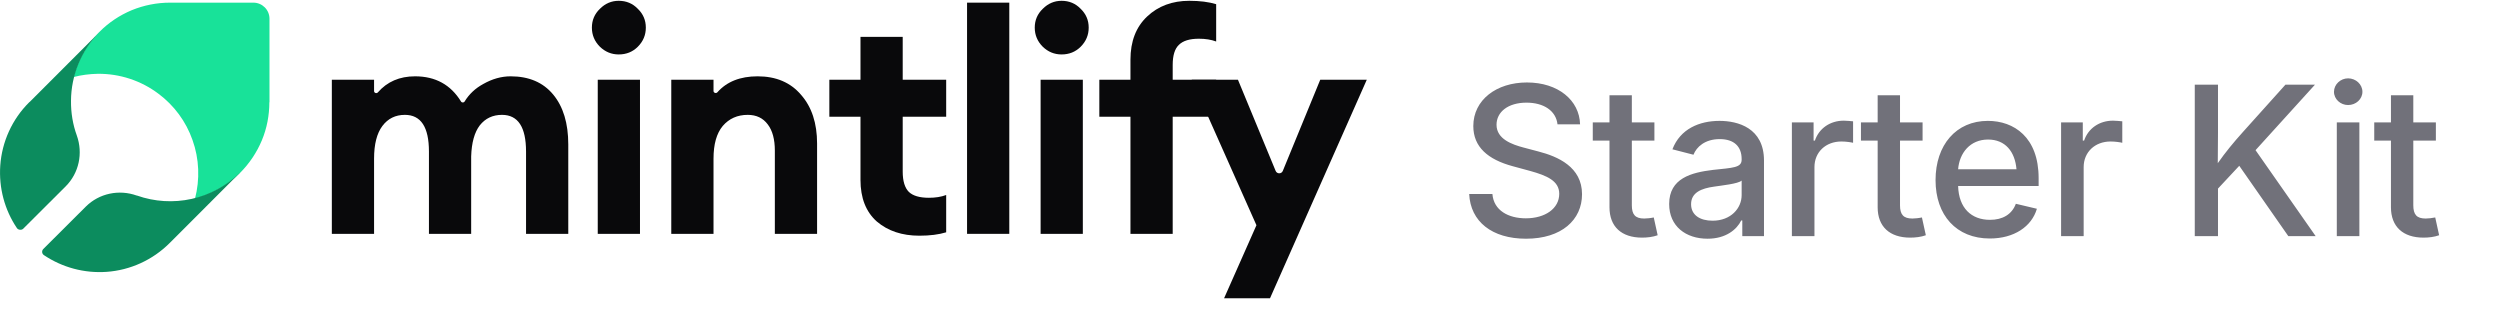
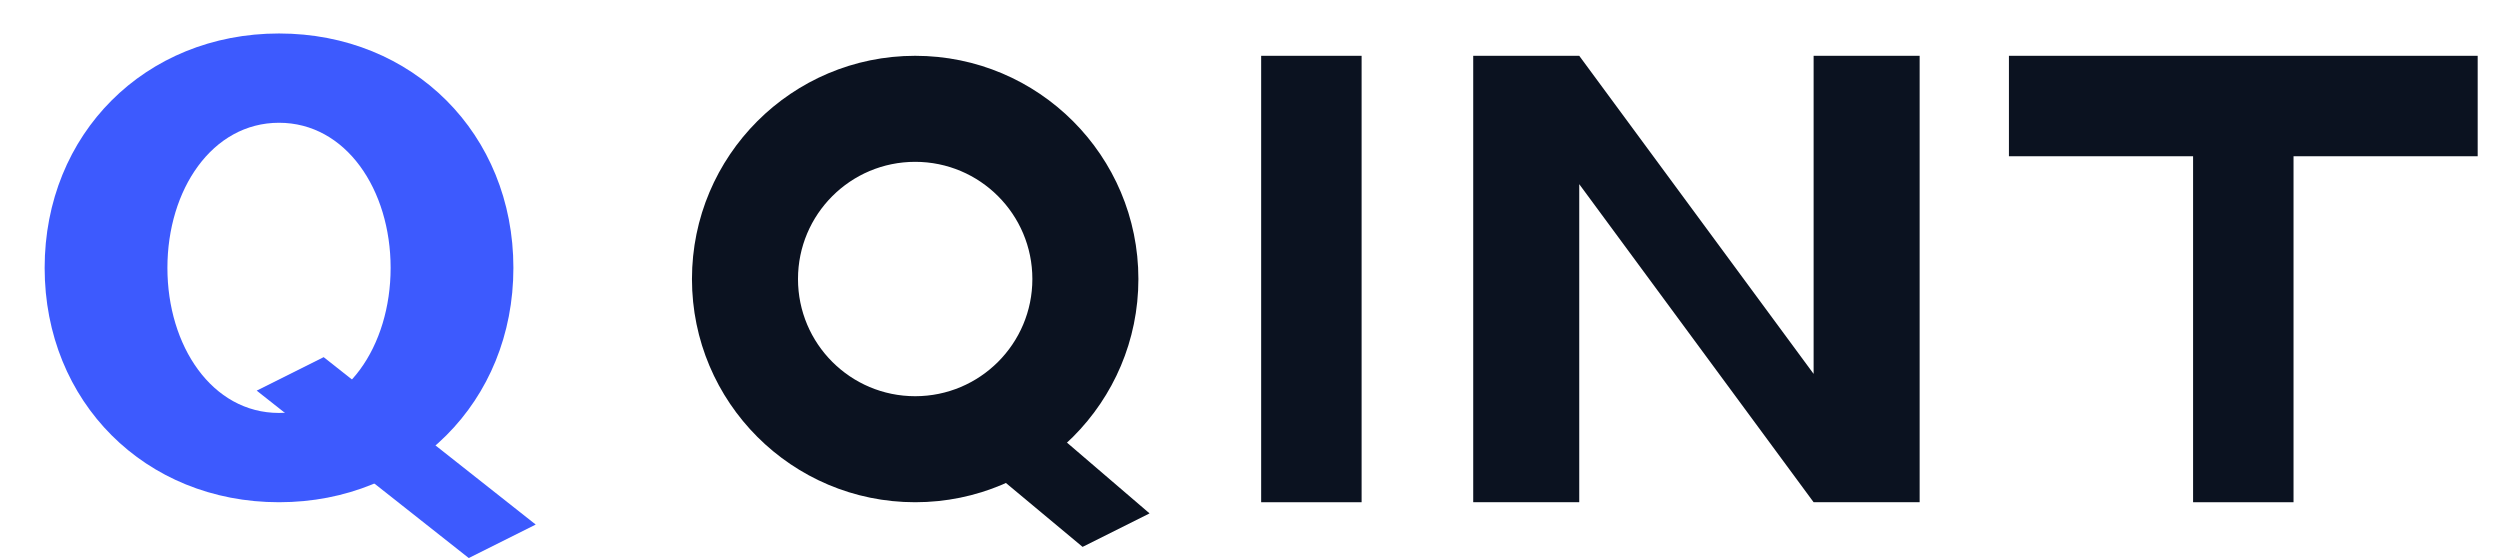
- <svg xmlns="http://www.w3.org/2000/svg" width="180" height="23" viewBox="0 0 180 23" fill="none">
-   <path d="M91.44 21.476H88.133L90.464 16.216L85.802 5.74H89.132L91.847 12.307C91.943 12.536 92.268 12.536 92.362 12.306L95.058 5.74H98.409L91.44 21.476Z" fill="#09090B" />
-   <path d="M81.393 16.837V8.403H79.152V5.74H81.393V4.297C81.393 2.98 81.792 1.944 82.592 1.19C83.391 0.435 84.404 0.058 85.633 0.058C86.387 0.058 87.031 0.139 87.564 0.302V2.988C87.208 2.854 86.794 2.788 86.32 2.788C85.655 2.788 85.174 2.936 84.878 3.232C84.582 3.513 84.434 3.994 84.434 4.674V5.74H87.564V8.403H84.434V16.837H81.393Z" fill="#09090B" />
-   <path d="M76.433 3.92C75.915 3.92 75.463 3.735 75.079 3.365C74.694 2.98 74.502 2.521 74.502 1.989C74.502 1.456 74.694 1.005 75.079 0.635C75.463 0.25 75.915 0.058 76.433 0.058C76.98 0.058 77.438 0.25 77.809 0.635C78.193 1.005 78.386 1.456 78.386 1.989C78.386 2.521 78.193 2.98 77.809 3.365C77.438 3.735 76.98 3.92 76.433 3.92ZM74.924 16.837V5.74H77.964V16.837H74.924Z" fill="#09090B" />
-   <path d="M69.628 16.837V0.191H72.669V16.837H69.628Z" fill="#09090B" />
-   <path d="M66.194 16.97C64.951 16.97 63.93 16.63 63.131 15.949C62.347 15.254 61.955 14.255 61.955 12.953V8.403H59.713V5.74H61.955V2.655H64.995V5.74H68.125V8.403H64.995V12.354C64.995 13.034 65.143 13.523 65.439 13.819C65.735 14.1 66.216 14.24 66.882 14.24C67.355 14.24 67.769 14.174 68.125 14.04V16.726C67.592 16.889 66.948 16.97 66.194 16.97Z" fill="#09090B" />
-   <path d="M48.332 16.837V5.74H51.373V6.551C51.373 6.688 51.559 6.748 51.65 6.646C52.328 5.879 53.293 5.495 54.546 5.495C55.878 5.495 56.921 5.939 57.676 6.827C58.445 7.7 58.83 8.869 58.83 10.334V16.837H55.789V10.844C55.789 10.03 55.619 9.402 55.279 8.958C54.939 8.499 54.458 8.27 53.836 8.27C53.096 8.27 52.497 8.536 52.038 9.069C51.594 9.601 51.373 10.386 51.373 11.421V16.837H48.332Z" fill="#09090B" />
-   <path d="M44.547 3.92C44.029 3.92 43.578 3.735 43.193 3.365C42.809 2.98 42.616 2.521 42.616 1.989C42.616 1.456 42.809 1.005 43.193 0.635C43.578 0.25 44.029 0.058 44.547 0.058C45.095 0.058 45.553 0.25 45.923 0.635C46.308 1.005 46.5 1.456 46.5 1.989C46.5 2.521 46.308 2.98 45.923 3.365C45.553 3.735 45.095 3.92 44.547 3.92ZM43.038 16.837V5.74H46.079V16.837H43.038Z" fill="#09090B" />
-   <path d="M37.875 16.837V10.911C37.875 9.15 37.298 8.27 36.144 8.27C35.478 8.27 34.945 8.521 34.546 9.024C34.161 9.527 33.954 10.275 33.924 11.266V16.837H30.884V10.911C30.884 9.15 30.306 8.27 29.152 8.27C28.472 8.27 27.932 8.536 27.532 9.069C27.133 9.601 26.933 10.386 26.933 11.421V16.837H23.892V5.74H26.933V6.559C26.933 6.695 27.116 6.755 27.206 6.652C27.878 5.881 28.771 5.495 29.885 5.495C31.349 5.495 32.452 6.1 33.193 7.309C33.252 7.404 33.395 7.403 33.454 7.307C33.774 6.78 34.219 6.361 34.79 6.05C35.441 5.68 36.099 5.495 36.765 5.495C38.082 5.495 39.103 5.932 39.828 6.805C40.553 7.678 40.916 8.876 40.916 10.4V16.837H37.875Z" fill="#09090B" />
-   <path d="M19.403 7.362V1.35C19.403 0.705 18.879 0.191 18.244 0.191H12.235C11.291 0.191 10.357 0.378 9.487 0.733C8.618 1.098 7.824 1.621 7.16 2.295L7.114 2.341C6.235 3.23 5.609 4.333 5.291 5.548C5.861 5.399 6.45 5.324 7.039 5.314C8.609 5.296 10.151 5.801 11.403 6.745C12.534 7.586 13.394 8.746 13.861 10.083C14.347 11.438 14.403 12.916 14.039 14.309C15.244 13.991 16.356 13.364 17.244 12.486L17.291 12.439C17.954 11.775 18.487 10.98 18.851 10.111C19.216 9.241 19.393 8.306 19.393 7.362H19.403Z" fill="#18E299" />
-   <path d="M5.112 7.26C5.121 5.416 5.857 3.646 7.151 2.324L2.151 7.326C2.133 7.344 2.114 7.354 2.095 7.372C0.876 8.583 0.14 10.204 0.019 11.918C-0.092 13.52 0.327 15.103 1.22 16.426C1.306 16.552 1.537 16.593 1.667 16.472L4.73 13.417C5.689 12.458 5.987 11.033 5.531 9.757C5.242 8.965 5.103 8.117 5.112 7.26Z" fill="#0C8C5E" />
-   <path d="M17.262 12.44C16.303 13.38 15.102 14.032 13.799 14.321C12.486 14.61 11.127 14.526 9.861 14.079C9.861 14.079 9.851 14.079 9.842 14.079C8.567 13.622 7.142 13.921 6.183 14.871L3.12 17.926C2.99 18.056 3.009 18.27 3.167 18.373C4.489 19.258 6.072 19.686 7.673 19.574C9.386 19.453 10.997 18.717 12.216 17.497L12.263 17.451L17.262 12.449V12.44Z" fill="#0C8C5E" />
-   <text x="105" y="17" font-family="Inter, ui-sans-serif, system-ui, -apple-system, sans-serif" font-size="15" font-weight="500" fill="#71717A" letter-spacing="-0.01em">Starter Kit</text>
+ <svg xmlns="http://www.w3.org/2000/svg" width="448" height="100" viewBox="0 0 448 100" role="img" aria-label="Qint">
+   <path fill="#3D5AFE" fill-rule="evenodd" d="M50 6C26 6 8 24 8 48s18 42 42 42 42-18 42-42S74 6 50 6Zm0 16c-12 0-20 12-20 26s8 26 20 26 20-12 20-26-8-26-20-26Z" />
+   <path fill="#3D5AFE" d="M58 64 96 94 84 100 46 70Z" />
+   <g fill="#0B1220">
+     <path fill-rule="evenodd" d="M164 10a40 40 0 1 0 0 80 40 40 0 0 0 0-80Zm0 19a21 21 0 1 1 0 42 21 21 0 0 1 0-42Z" />
+     <path d="M178 68 206 92 194 98 170 78Z" />
+     <rect x="226" y="10" width="18" height="80" />
+     <path d="M264 90V10h19l42 57V10h19v80h-19l-42-57v57Z" />
+     <path d="M360 10h84v18h-33v62h-18V28h-33Z" />
+   </g>
</svg>
